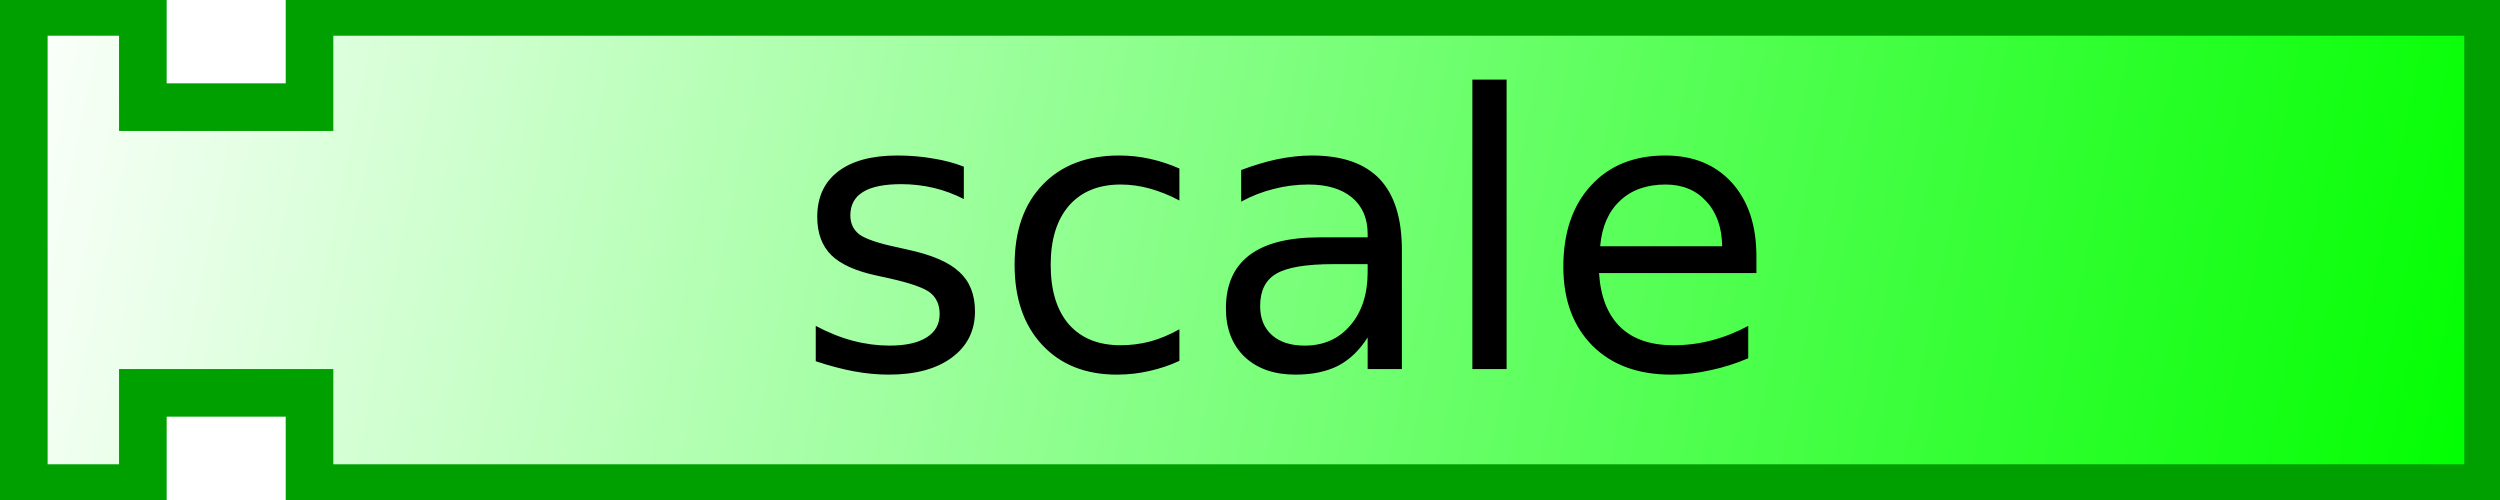
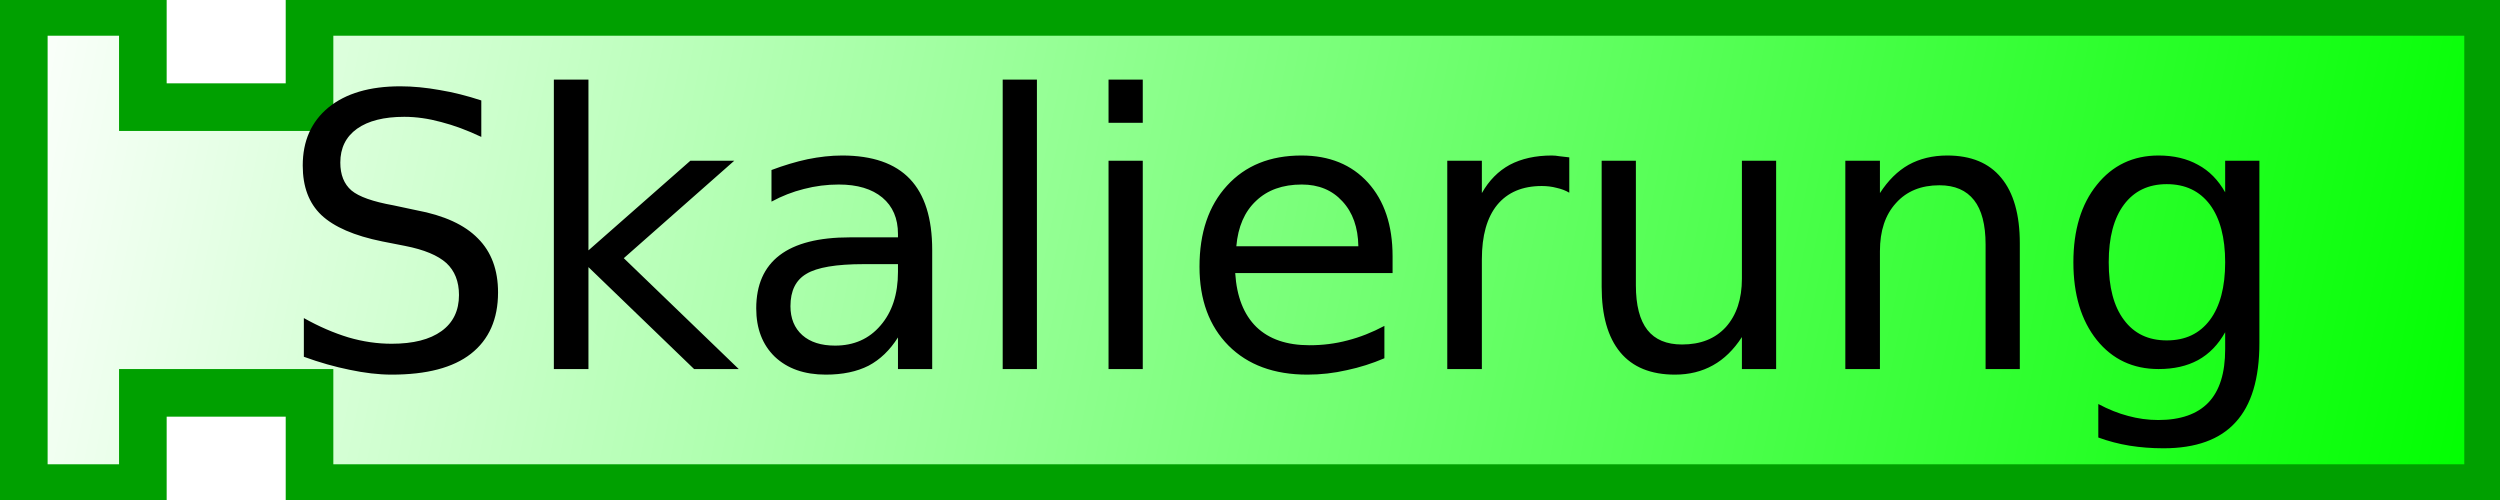
<svg xmlns="http://www.w3.org/2000/svg" xmlns:xlink="http://www.w3.org/1999/xlink" width="105" height="21">
  <defs>
    <linearGradient id="linearGradient3166">
      <stop style="stop-color:#ffffff;stop-opacity:1;" offset="0" id="stop3168" />
      <stop style="stop-color:#00ff00;stop-opacity:1;" offset="1" id="stop3170" />
    </linearGradient>
    <linearGradient xlink:href="#linearGradient3166" id="linearGradient3172" x1="0" y1="0" x2="104" y2="21" gradientUnits="userSpaceOnUse" />
  </defs>
  <path style="fill:url(#linearGradient3172);fill-opacity:1;stroke:#00a000;stroke-width:2;stroke-opacity:1" d="M 1,0.5 L 6,0.5 L 6,4.5 L 13,4.5 L 13,0.5 L 104.5,0.5 L 104.5,20.5 L 13,20.5 L 13,16.5 L 6,16.5 L 6,20.5 L 1,20.5 L 1,0.5 z" />
  <text style="font-size:12px;text-anchor:middle;text-align:center;font-family:Bitstream Vera Sans">
-     <tspan x="54" y="15.5" style="font-size:16px;">scale</tspan>
+     <tspan x="54" y="15.5" style="font-size:16px;">Skalierung</tspan>
  </text>
</svg>
